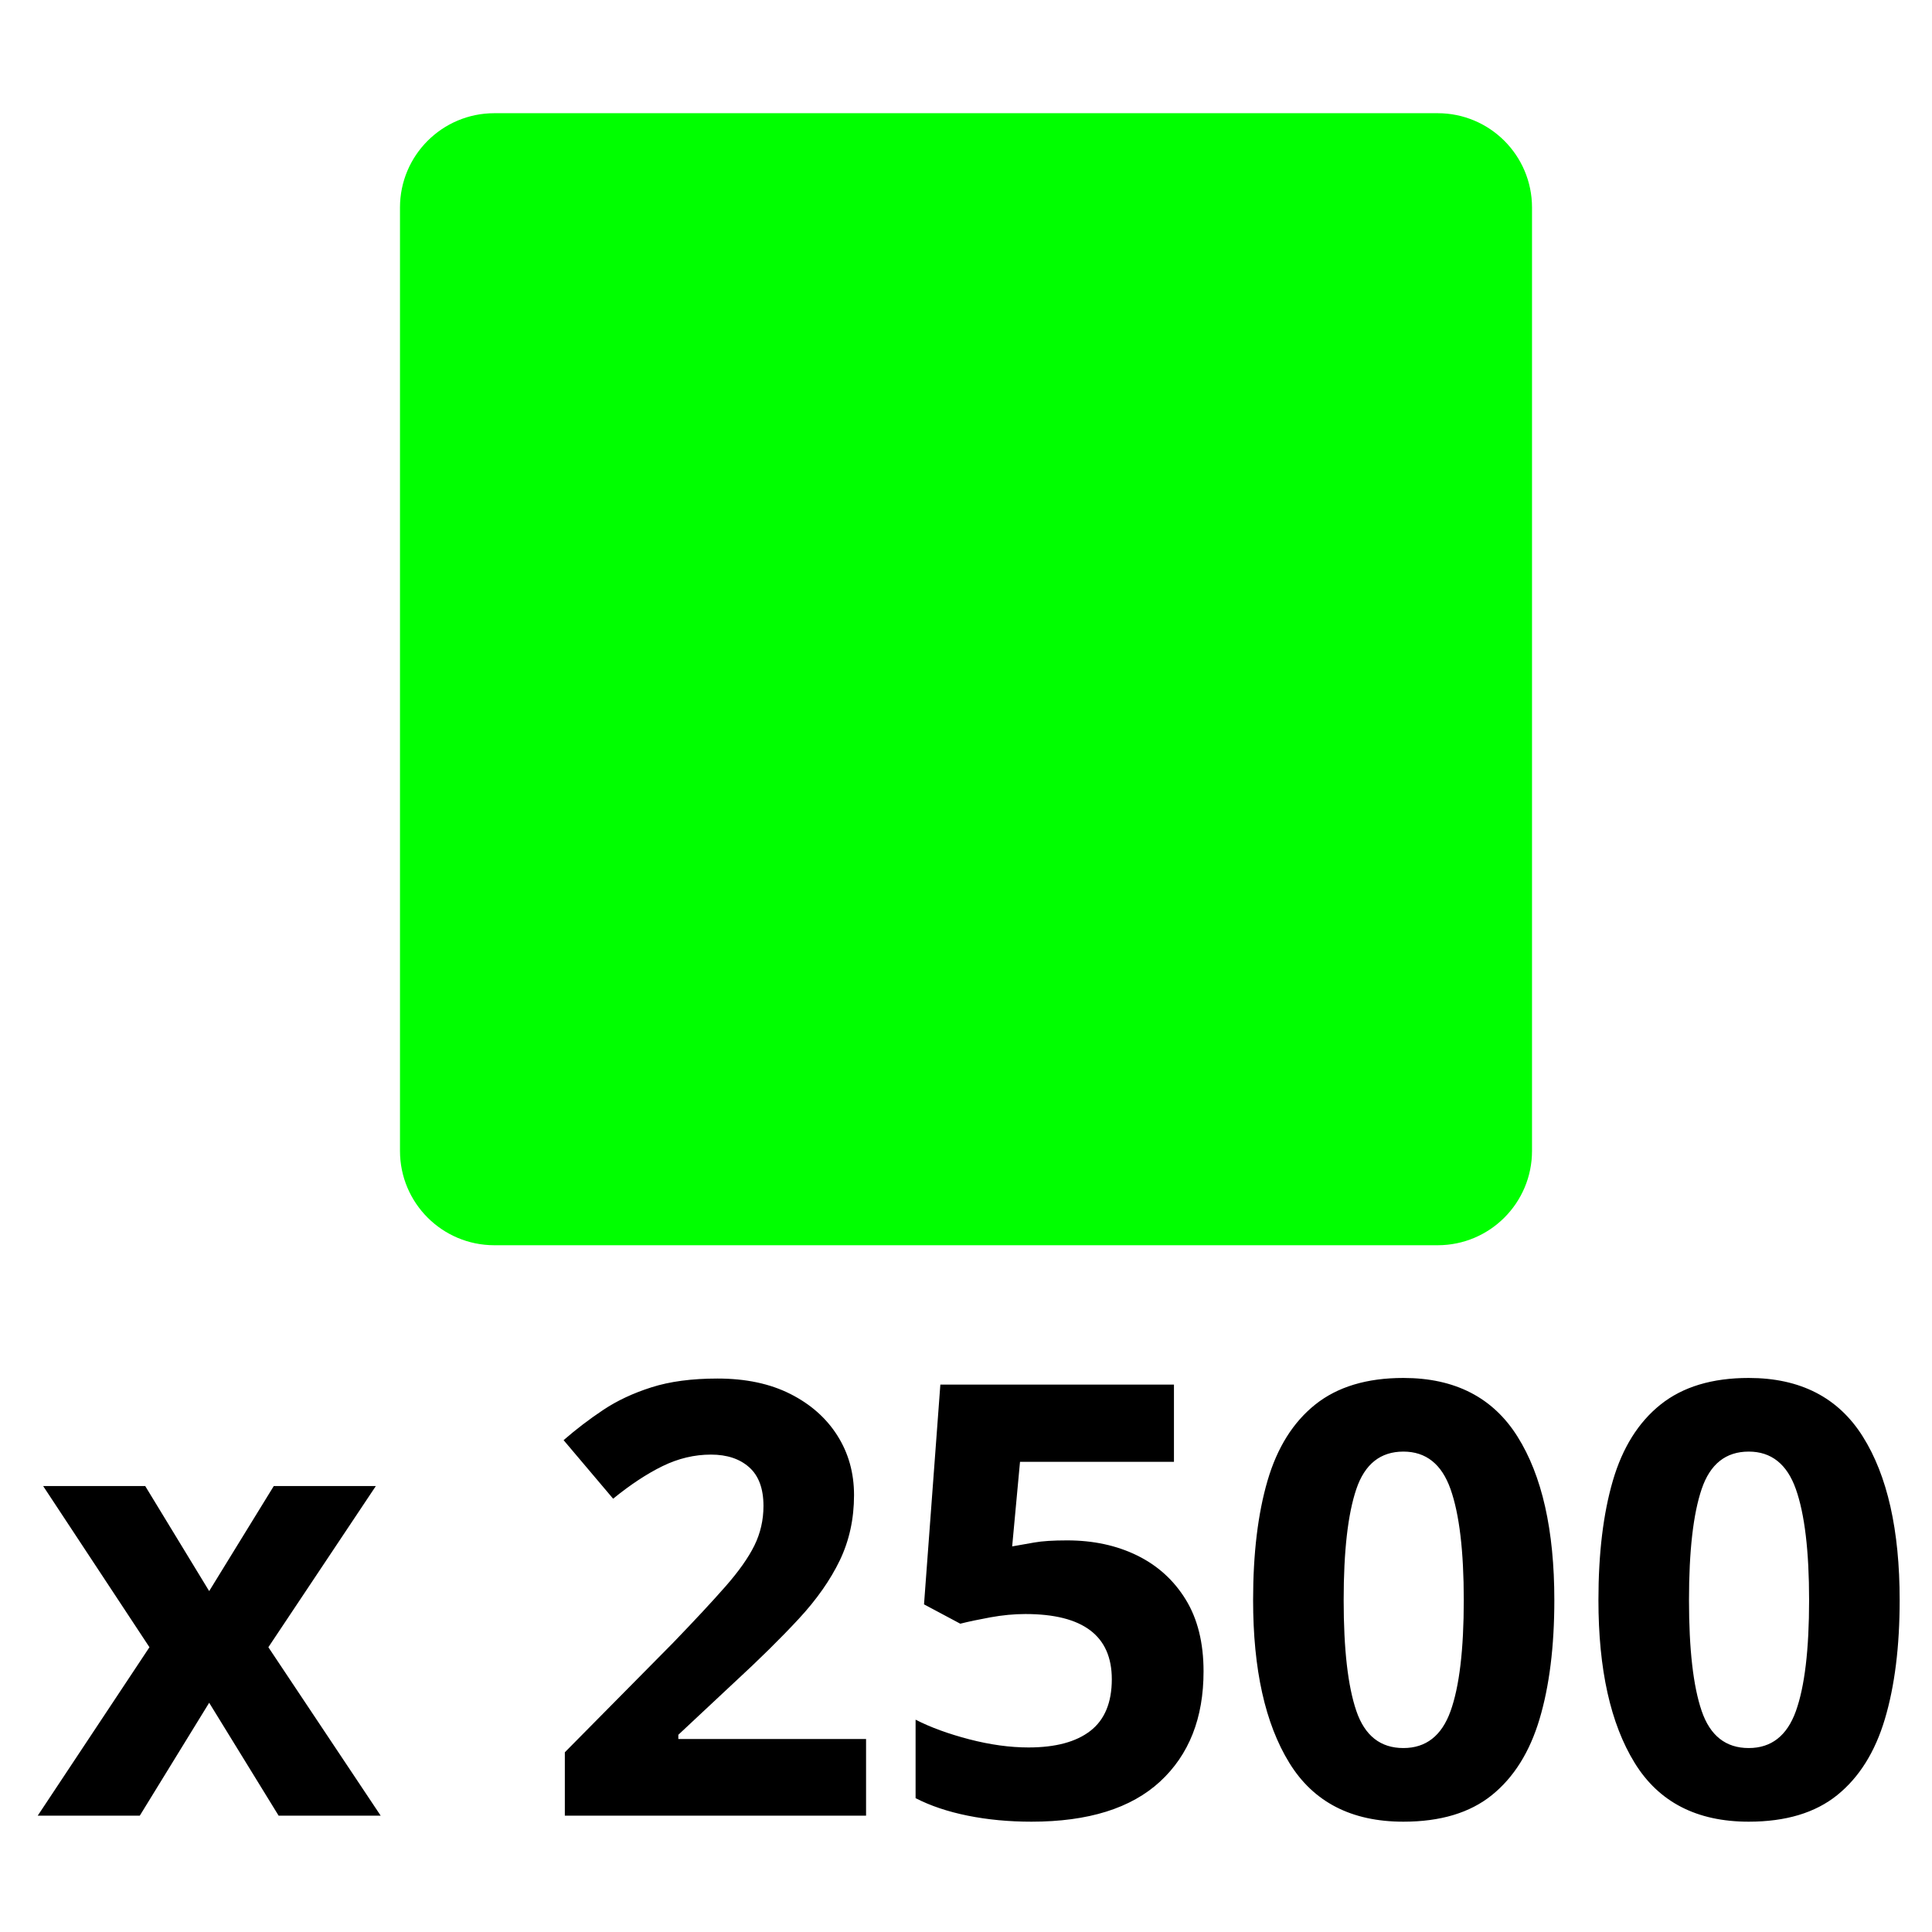
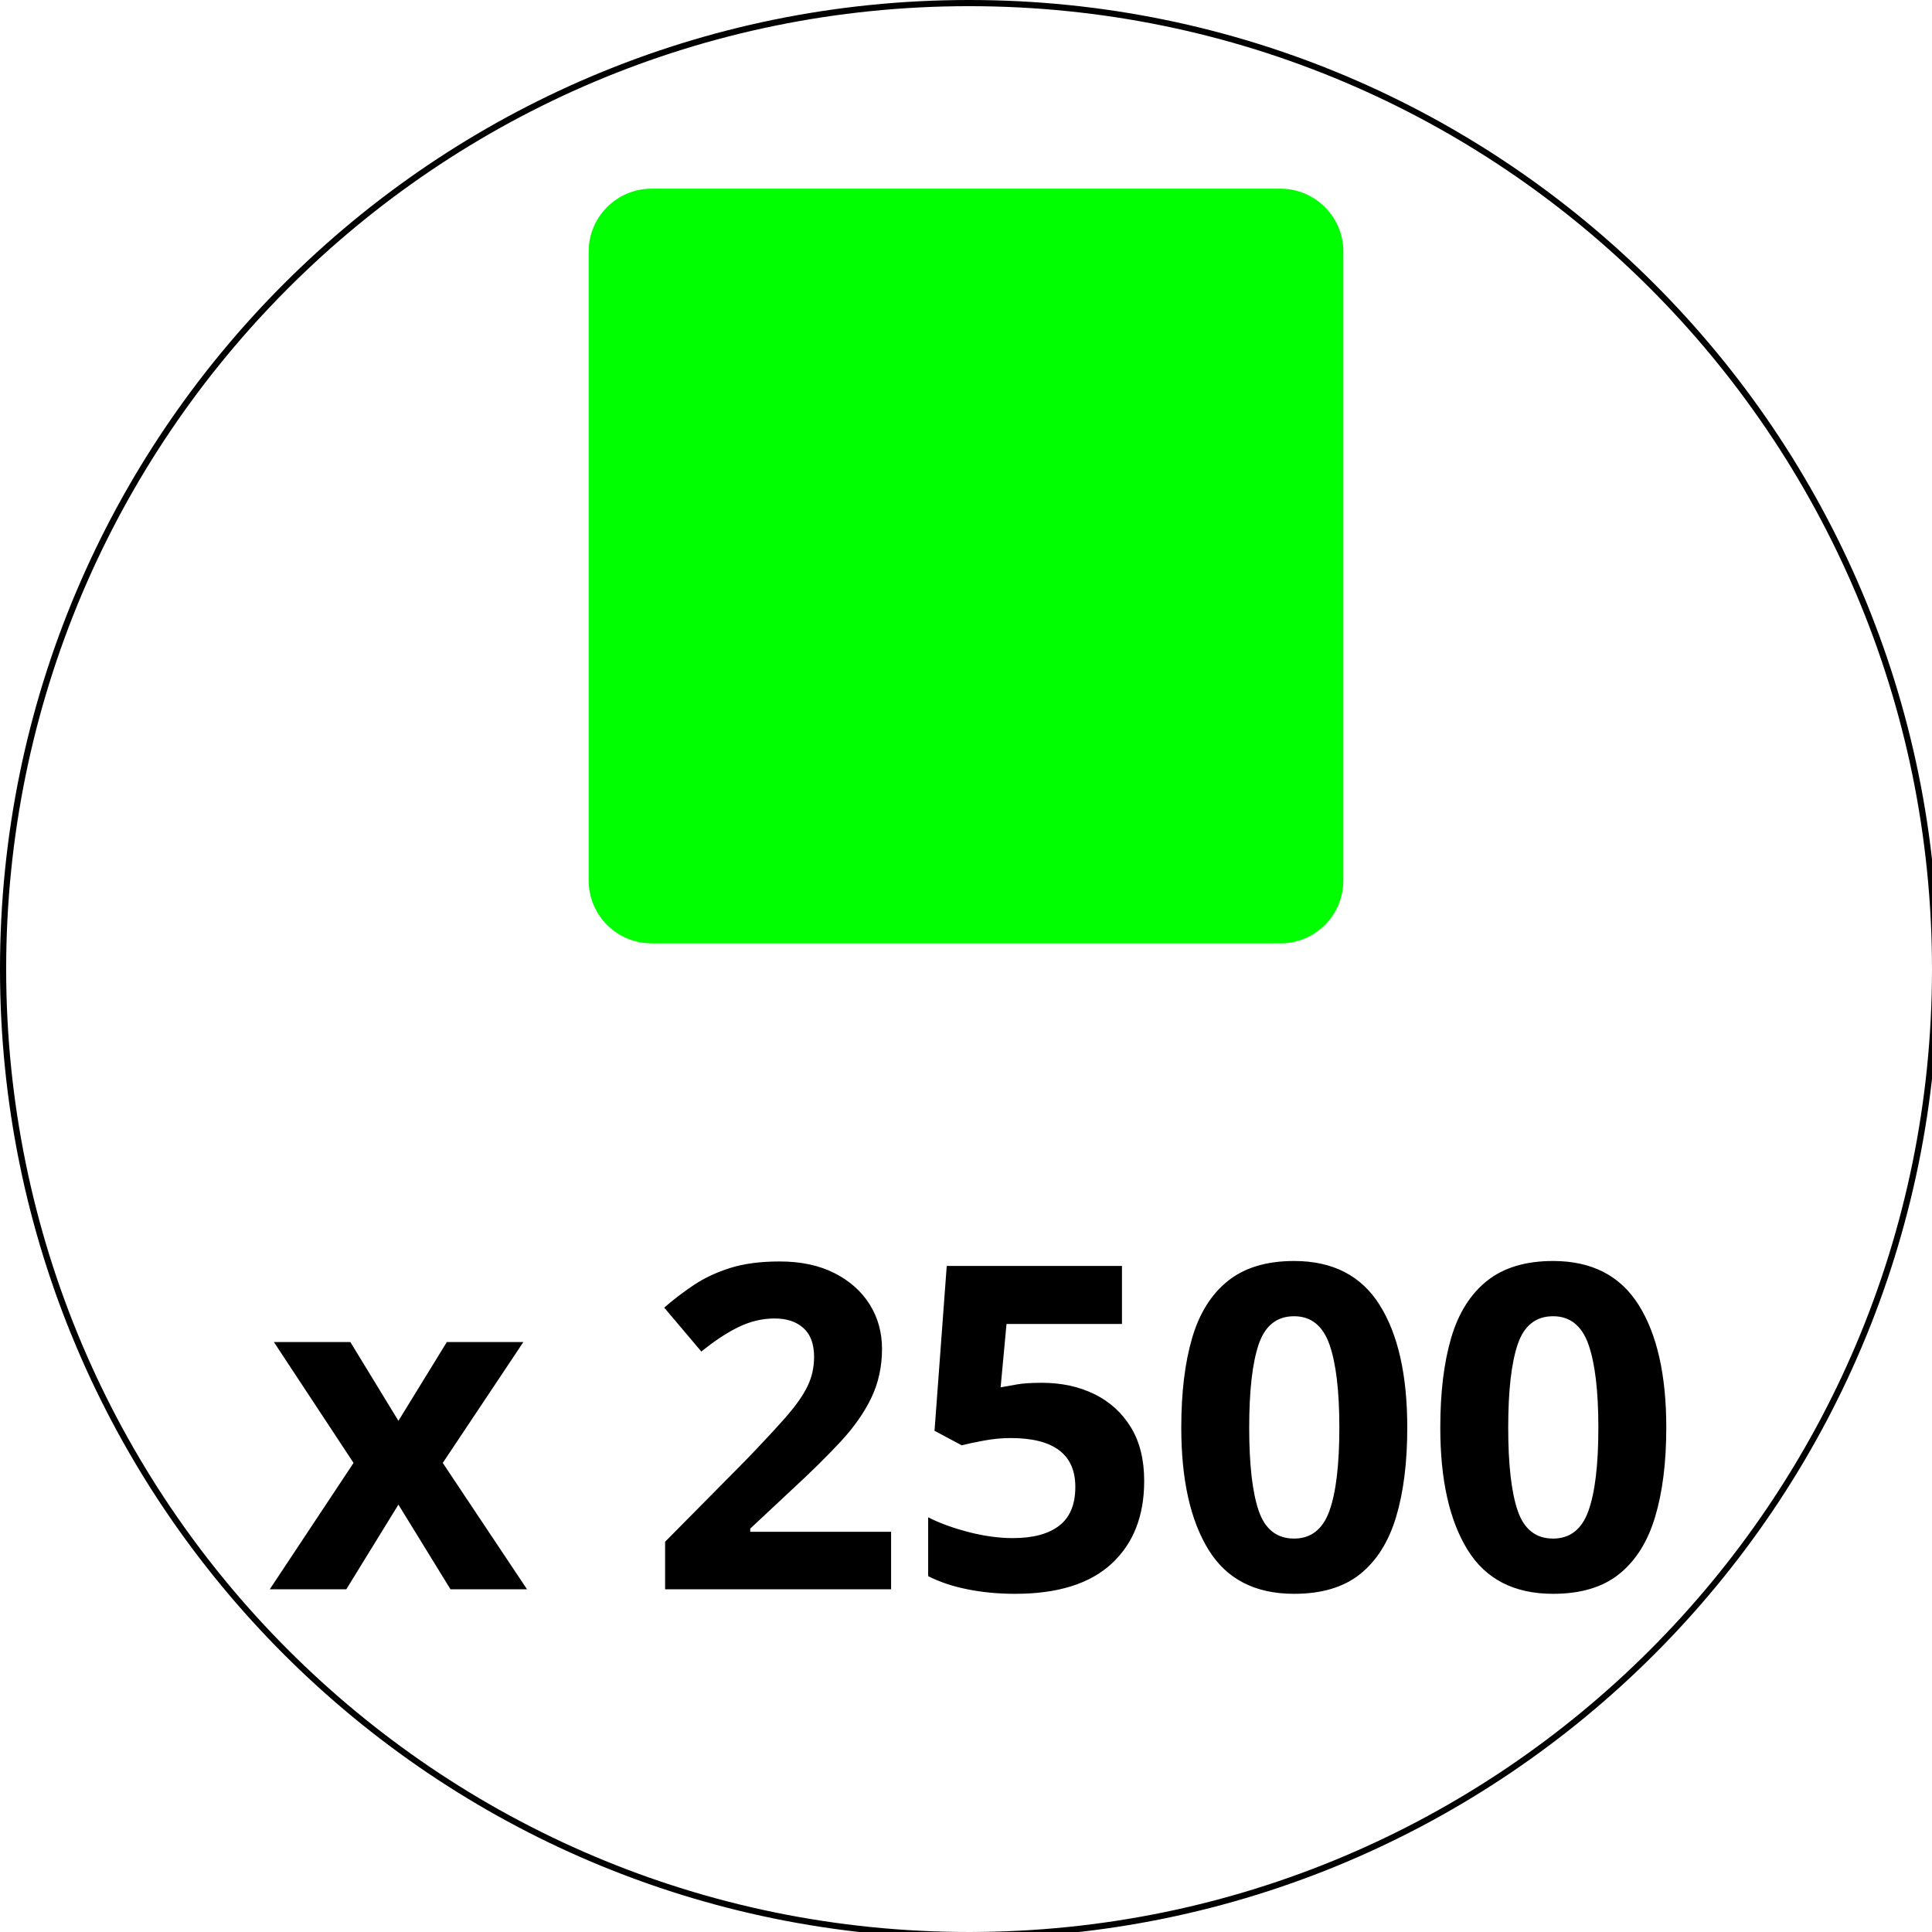
<svg xmlns="http://www.w3.org/2000/svg" width="512" height="512" viewBox="0 0 512 512" version="1.1" id="svg1">
  <defs id="defs1" />
  <g id="layer1">
-     <rect style="fill:#00ff00;fill-opacity:1;stroke:none;stroke-opacity:1" id="rect1" width="300" height="300" x="106" y="30" rx="25" ry="25" />
-     <text xml:space="preserve" style="font-style:normal;font-variant:normal;font-weight:bold;font-stretch:normal;font-size:160px;font-family:Quicksand;-inkscape-font-specification:'Quicksand Bold';fill:#000000;fill-opacity:1" x="9.2" y="481.174" id="text1">
-       <tspan id="tspan1" x="9.2" y="481.174">x 2500</tspan>
+     <rect style="fill:#00ff00;fill-opacity:1;stroke:none;stroke-width:0.667;stroke-opacity:1" id="rect1" width="200" height="200" x="156" y="50" rx="16.667" ry="16.667" />
+     <text xml:space="preserve" style="font-style:normal;font-variant:normal;font-weight:bold;font-stretch:normal;font-size:120px;font-family:Quicksand;-inkscape-font-specification:'Quicksand Bold';fill:#000000;fill-opacity:1" x="70.9" y="421.174" id="text1">
+       <tspan id="tspan1" x="70.9" y="421.174" style="font-size:120px">x 2500</tspan>
    </text>
+     <circle style="fill:none;stroke:#000000;stroke-width:1.635;stroke-opacity:1" id="path1" cx="256.817" cy="256.817" r="256" />
  </g>
</svg>
